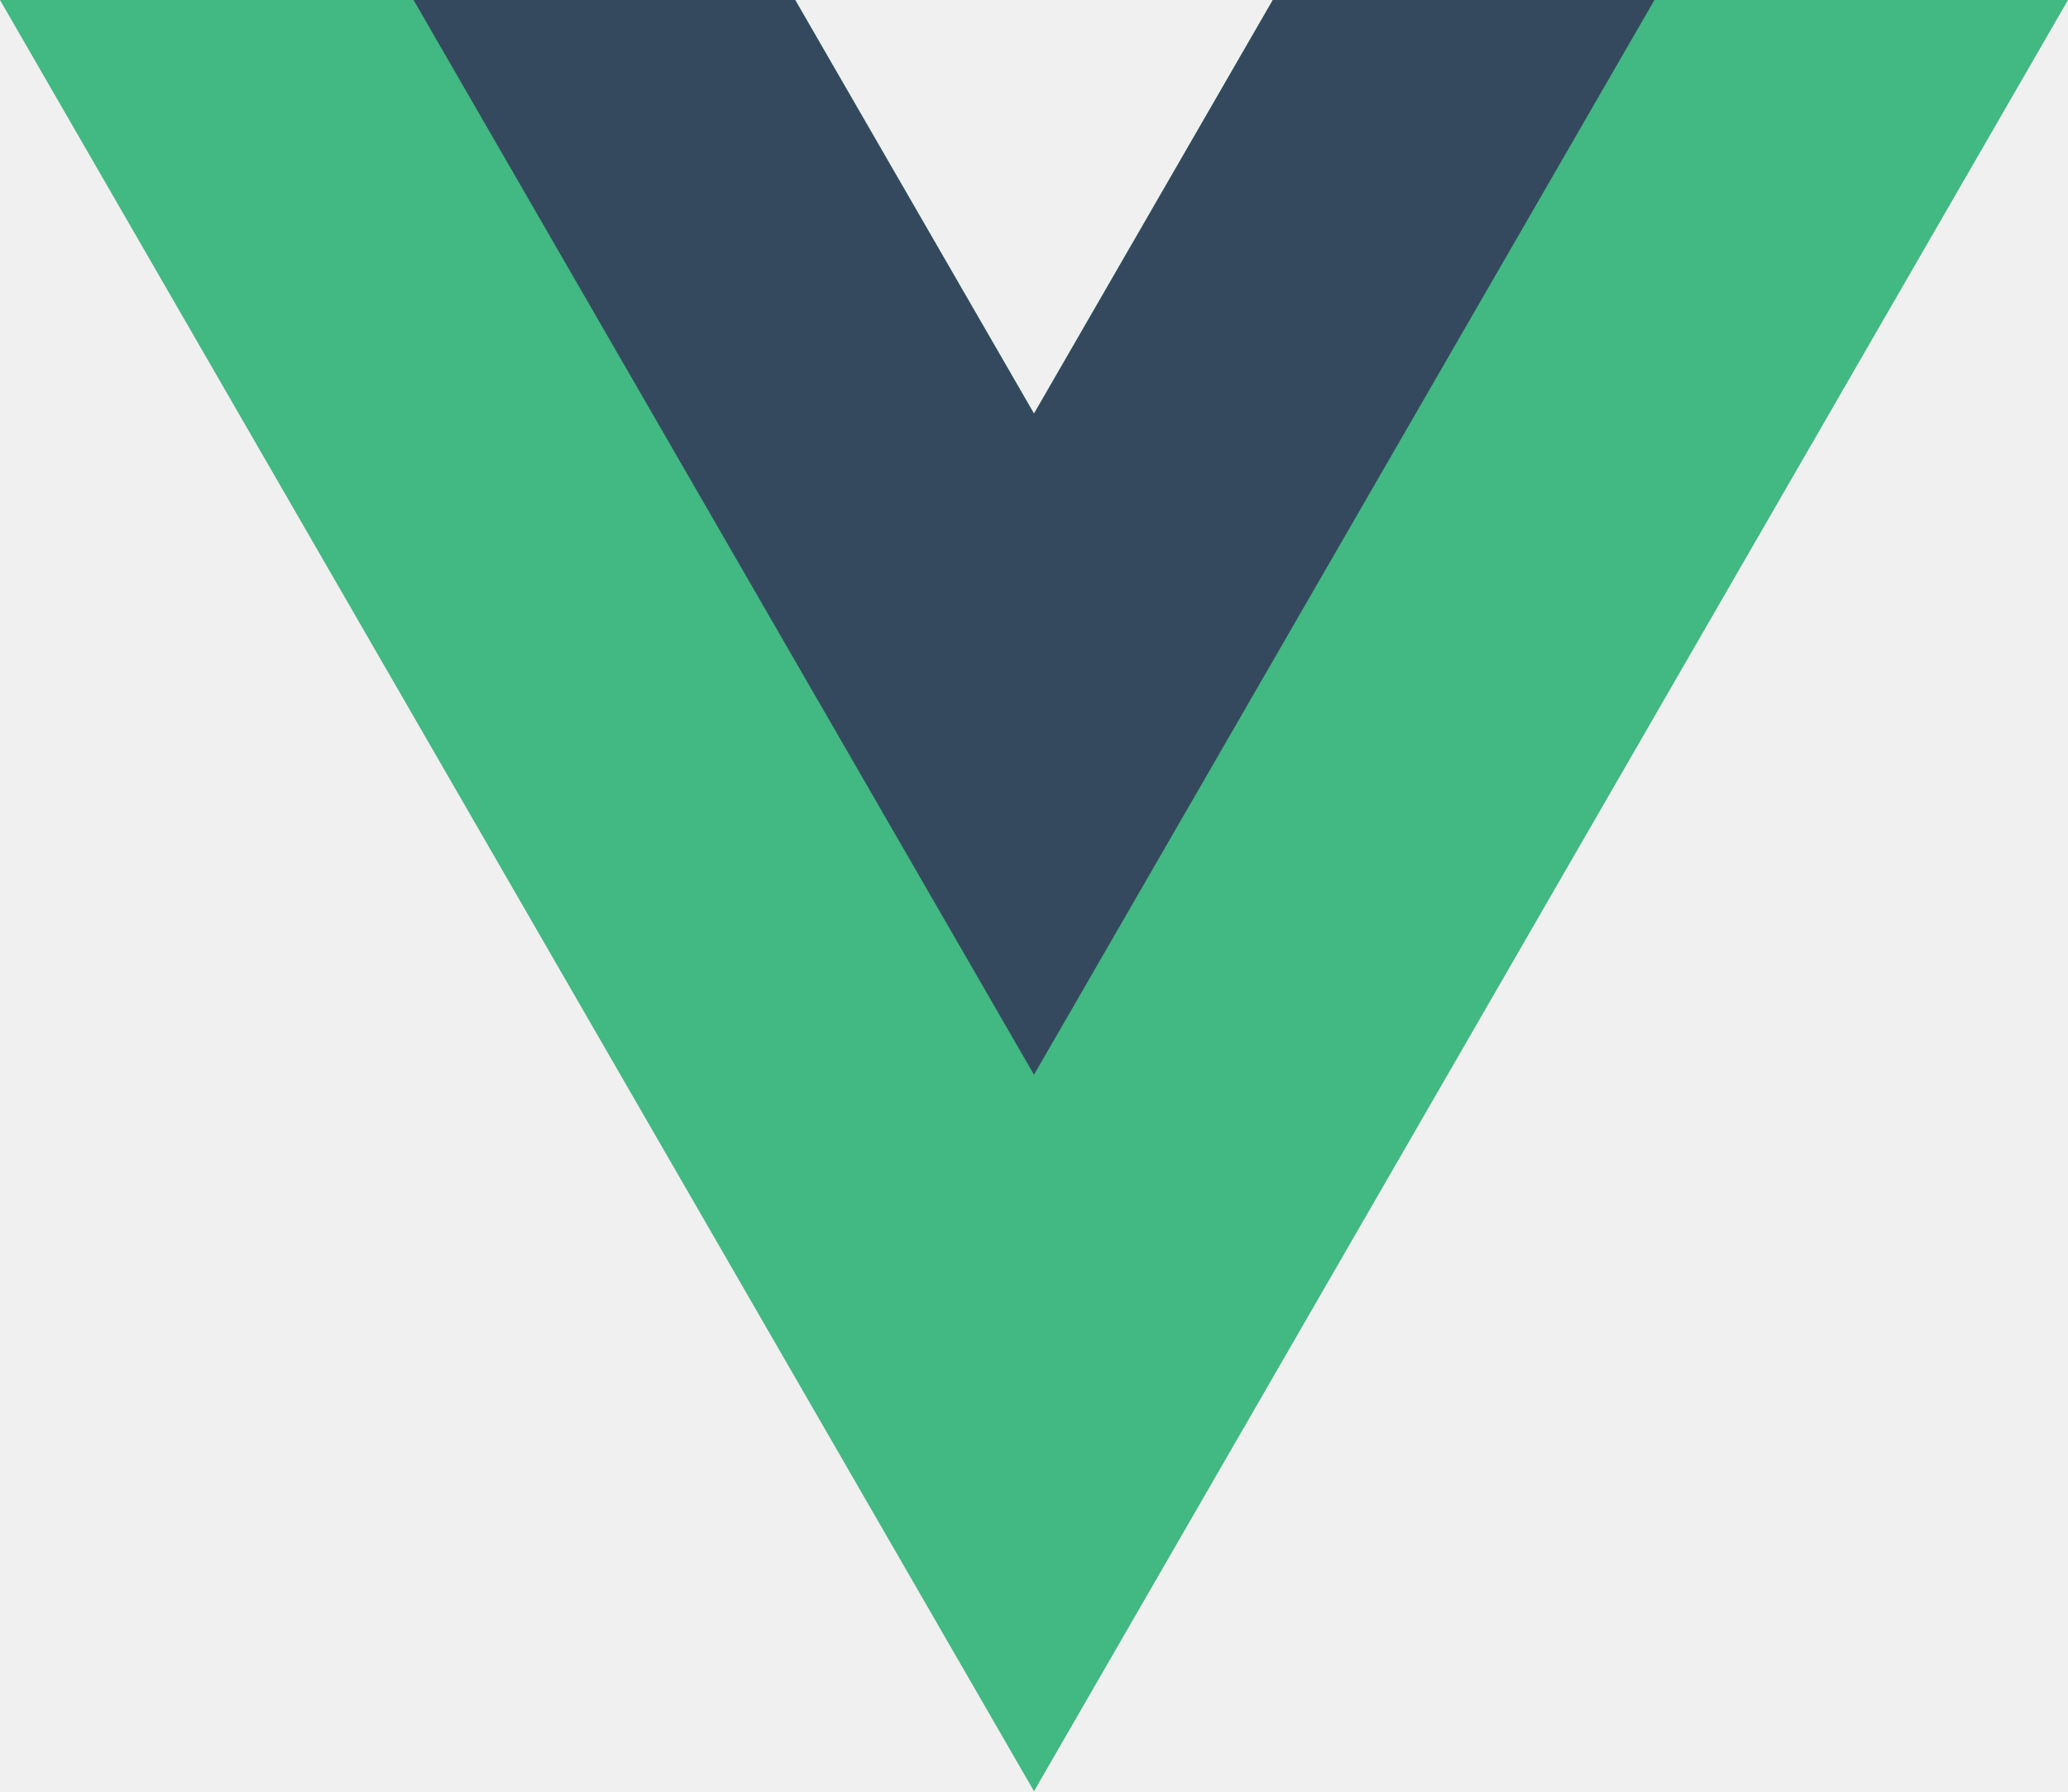
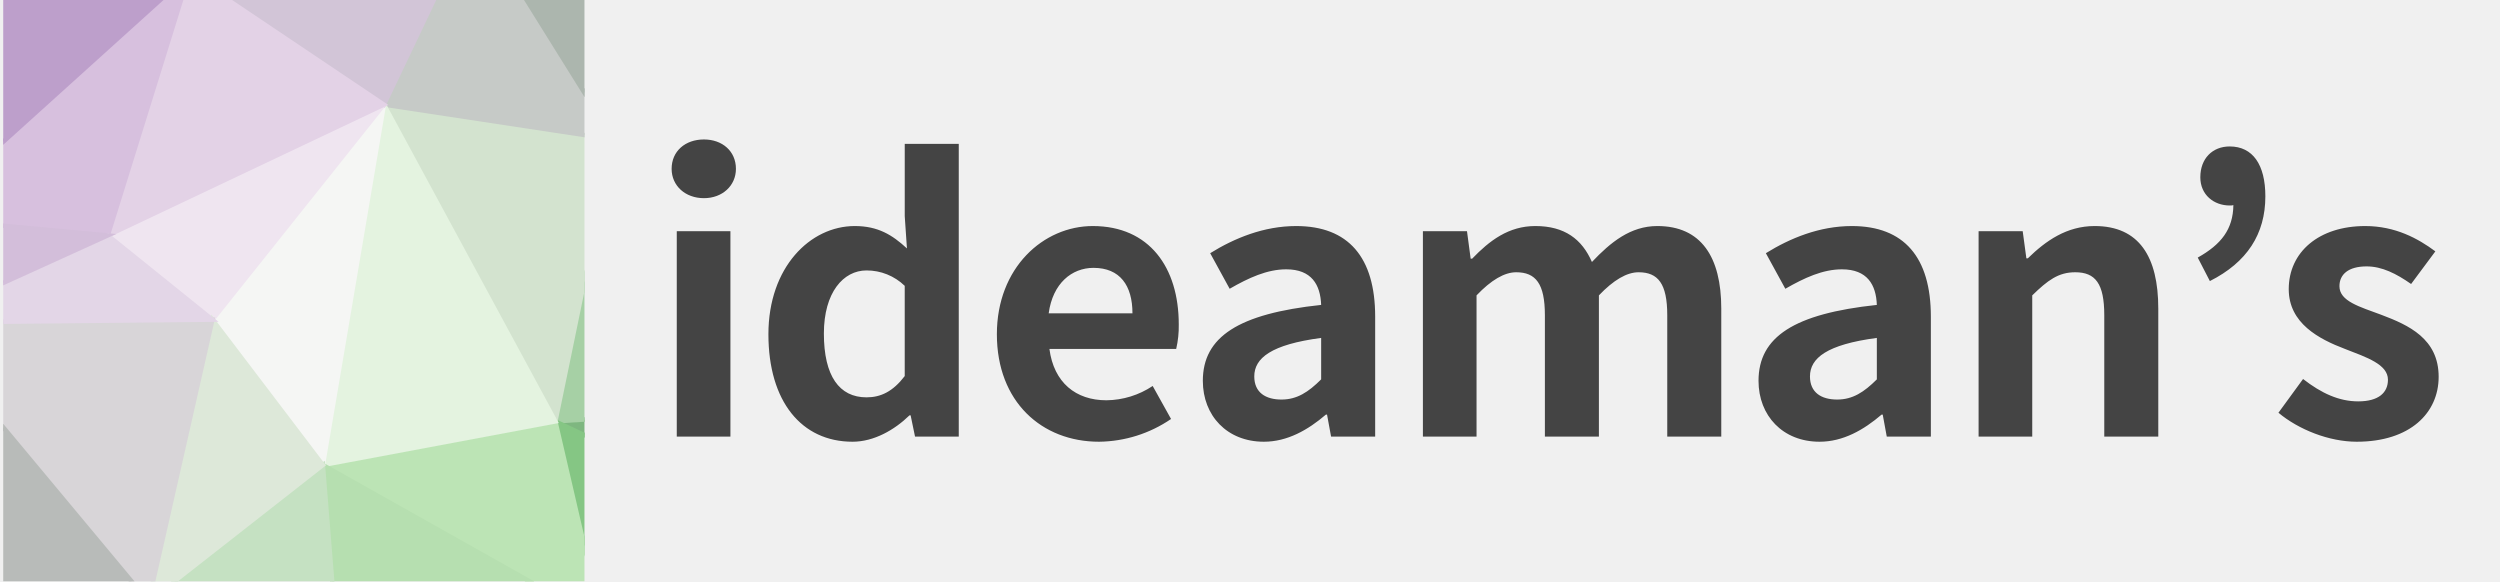
- <svg xmlns="http://www.w3.org/2000/svg" viewBox="0 0 196.32 170.02">
-   <path fill="#42b883" d="M120.83 0L98.16 39.26 75.49 0H0l98.16 170.02L196.32 0h-75.49z" />
-   <path fill="#35495e" d="M120.83 0L98.16 39.26 75.49 0H39.26l58.9 102.01L157.06 0h-36.23z" />
+ <svg xmlns="http://www.w3.org/2000/svg" width="800" height="186" viewBox="0 0 858 200">
+   <defs>
+     <style>
+       .cls-1 {
+         fill: #fff;
+       }
+ 
+       .cls-2 {
+         fill: #444;
+         fill-rule: evenodd;
+       }
+     </style>
+   </defs>
+   <svg width="200" height="200">
+     <path d="M7,-114L62,-101L153,-104Z" fill="#a279a6" stroke="#a279a6" stroke-width="1.51" />
+     <path d="M90,301L-30,308L159,307Z" fill="#819d85" stroke="#819d85" stroke-width="1.51" />
+     <path d="M205,274L159,307L279,267Z" fill="#4f9b59" stroke="#4f9b59" stroke-width="1.51" />
+     <path d="M7,-114L153,-104L281,-107Z" fill="#977f97" stroke="#977f97" stroke-width="1.51" />
+     <path d="M219,-69L221,-22L281,-107Z" fill="#767878" stroke="#767878" stroke-width="1.51" />
+     <path d="M221,-22L302,36L313,15Z" fill="#7a9282" stroke="#7a9282" stroke-width="1.51" />
+     <path d="M281,-107L221,-22L313,15Z" fill="#6c7a74" stroke="#6c7a74" stroke-width="1.51" />
+     <path d="M190,145L302,198L313,137Z" fill="#7eb780" stroke="#7eb780" stroke-width="1.51" />
+     <path d="M302,36L210,48L313,137Z" fill="#8eb092" stroke="#8eb092" stroke-width="1.51" />
+     <path d="M210,48L190,145L313,137Z" fill="#a6d0a5" stroke="#a6d0a5" stroke-width="1.51" />
+     <path d="M313,15L302,36L313,137Z" fill="#7f9782" stroke="#7f9782" stroke-width="1.51" />
+     <path d="M206,214L279,267L302,198Z" fill="#50a25a" stroke="#50a25a" stroke-width="1.51" />
+     <path d="M190,145L206,214L302,198Z" fill="#85c684" stroke="#85c684" stroke-width="1.51" />
+     <path d="M221,-22L210,48L302,36Z" fill="#93ab96" stroke="#93ab96" stroke-width="1.51" />
+     <path d="M206,214L205,274L279,267Z" fill="#54a65c" stroke="#54a65c" stroke-width="1.51" />
+     <path d="M153,-104L219,-69L281,-107Z" fill="#797278" stroke="#797278" stroke-width="1.51" />
+     <path d="M131,36L190,145L210,48Z" fill="#d3e3cf" stroke="#d3e3cf" stroke-width="1.51" />
+     <path d="M162,-29L131,36L210,48Z" fill="#c6cac7" stroke="#c6cac7" stroke-width="1.51" />
+     <path d="M219,-69L162,-29L221,-22Z" fill="#9a9d9e" stroke="#9a9d9e" stroke-width="1.51" />
+     <path d="M162,-29L210,48L221,-22Z" fill="#acb6ae" stroke="#acb6ae" stroke-width="1.51" />
+     <path d="M153,-104L162,-29L219,-69Z" fill="#9f909f" stroke="#9f909f" stroke-width="1.51" />
+     <path d="M190,145L110,160L206,214Z" fill="#bce4b5" stroke="#bce4b5" stroke-width="1.51" />
+     <path d="M116,235L205,274L206,214Z" fill="#85c485" stroke="#85c485" stroke-width="1.51" />
+     <path d="M131,36L110,160L190,145Z" fill="#e4f3e0" stroke="#e4f3e0" stroke-width="1.51" />
+     <path d="M116,235L159,307L205,274Z" fill="#7bb47e" stroke="#7bb47e" stroke-width="1.51" />
+     <path d="M110,160L116,235L206,214Z" fill="#b6dfb0" stroke="#b6dfb0" stroke-width="1.51" />
+     <path d="M72,110L110,160L131,36Z" fill="#f5f6f4" stroke="#f5f6f4" stroke-width="1.51" />
+     <path d="M116,235L90,301L159,307Z" fill="#87b58a" stroke="#87b58a" stroke-width="1.51" />
+     <path d="M64,-9L131,36L162,-29Z" fill="#d2c5d7" stroke="#d2c5d7" stroke-width="1.51" />
+     <path d="M153,-104L62,-101L162,-29Z" fill="#b290b3" stroke="#b290b3" stroke-width="1.51" />
+     <path d="M62,-101L64,-9L162,-29Z" fill="#c4a8cb" stroke="#c4a8cb" stroke-width="1.51" />
+     <path d="M110,160L50,207L116,235Z" fill="#c5e1c2" stroke="#c5e1c2" stroke-width="1.51" />
+     <path d="M36,81L72,110L131,36Z" fill="#efe5f0" stroke="#efe5f0" stroke-width="1.51" />
+     <path d="M64,-9L36,81L131,36Z" fill="#e3d2e6" stroke="#e3d2e6" stroke-width="1.51" />
+     <path d="M50,207L90,301L116,235Z" fill="#a1c6a1" stroke="#a1c6a1" stroke-width="1.51" />
+     <path d="M72,110L50,207L110,160Z" fill="#dde8d9" stroke="#dde8d9" stroke-width="1.51" />
+     <path d="M50,207L-30,308L90,301Z" fill="#87a28c" stroke="#87a28c" stroke-width="1.51" />
+     <path d="M-33,214L-30,308L50,207Z" fill="#8a9e8e" stroke="#8a9e8e" stroke-width="1.51" />
+     <path d="M7,-114L-33,-35L62,-101Z" fill="#9c68a7" stroke="#9c68a7" stroke-width="1.51" />
+     <path d="M-29,75L36,81L64,-9Z" fill="#d7c0de" stroke="#d7c0de" stroke-width="1.51" />
+     <path d="M62,-101L-33,-35L64,-9Z" fill="#b18bbd" stroke="#b18bbd" stroke-width="1.51" />
+     <path d="M-30,111L50,207L72,110Z" fill="#d8d5d8" stroke="#d8d5d8" stroke-width="1.51" />
+     <path d="M36,81L-30,111L72,110Z" fill="#e3d6e7" stroke="#e3d6e7" stroke-width="1.51" />
+     <path d="M-30,111L-33,214L50,207Z" fill="#b8bbb9" stroke="#b8bbb9" stroke-width="1.51" />
+     <path d="M-33,-35L-29,75L64,-9Z" fill="#bd9fcb" stroke="#bd9fcb" stroke-width="1.51" />
+     <path d="M-33,-35L-65,-12L-29,75Z" fill="#ab84b9" stroke="#ab84b9" stroke-width="1.51" />
+     <path d="M-29,75L-30,111L36,81Z" fill="#d3beda" stroke="#d3beda" stroke-width="1.51" />
+     <path d="M-94,-81L-33,-35L7,-114Z" fill="#874d96" stroke="#874d96" stroke-width="1.51" />
+     <path d="M-99,147L-85,208L-33,214Z" fill="#988a97" stroke="#988a97" stroke-width="1.51" />
+     <path d="M-85,208L-104,263L-33,214Z" fill="#7c797c" stroke="#7c797c" stroke-width="1.51" />
+     <path d="M-99,147L-33,214L-30,111Z" fill="#ae9eb0" stroke="#ae9eb0" stroke-width="1.51" />
+     <path d="M-86,85L-99,147L-30,111Z" fill="#b795ba" stroke="#b795ba" stroke-width="1.51" />
+     <path d="M-33,214L-104,263L-30,308Z" fill="#6c7372" stroke="#6c7372" stroke-width="1.51" />
+     <path d="M-86,85L-30,111L-29,75Z" fill="#c2a4c9" stroke="#c2a4c9" stroke-width="1.51" />
+     <path d="M-65,-12L-86,85L-29,75Z" fill="#b48bbd" stroke="#b48bbd" stroke-width="1.51" />
+     <path d="M-94,-81L-65,-12L-33,-35Z" fill="#8b559a" stroke="#8b559a" stroke-width="1.51" />
+     <path d="M-94,-81L-86,85L-65,-12Z" fill="#9660a3" stroke="#9660a3" stroke-width="1.51" />
+     <path d="M-94,-81L-99,147L-86,85Z" fill="#a576aa" stroke="#a576aa" stroke-width="1.51" />
+     <path d="M-99,147L-104,263L-85,208Z" fill="#80767e" stroke="#80767e" stroke-width="1.51" />
+   </svg>
+   <path id="line-logo-type" class="cls-2" d="M231.759,150.225h18.46V79.546h-18.46v70.679Zm9.357-82.038c6.322,0,11-4.291,11-10.1,0-6.058-4.678-10.1-11-10.1-6.449,0-11.127,4.039-11.127,10.1C229.989,63.9,234.667,68.187,241.116,68.187Zm51.129,83.805c7.333,0,14.413-4.039,19.6-9.087h0.38l1.517,7.32h15.046V49.507H310.2V74.371l0.758,11.107c-5.057-4.67-9.988-7.7-17.954-7.7-15.3,0-29.713,14.136-29.713,37.233S274.67,151.992,292.245,151.992Zm4.8-15.272c-9.356,0-14.667-7.32-14.667-21.961,0-14.135,6.7-21.708,14.667-21.708a18.831,18.831,0,0,1,13.15,5.3V129.4C306.153,134.7,301.98,136.72,297.049,136.72Zm80.008,15.272a44.72,44.72,0,0,0,24.782-7.825l-6.322-11.359a29.224,29.224,0,0,1-15.931,4.922c-10.5,0-18.081-6.058-19.6-17.67h43.621a34.4,34.4,0,0,0,.885-8.456c0-19.563-10.115-33.825-29.586-33.825-16.943,0-33,14.262-33,37.233C341.907,138.235,357.333,151.992,377.057,151.992Zm-17.322-44.174c1.391-10.35,7.966-15.651,15.425-15.651,9.1,0,13.4,6.058,13.4,15.651H359.735Zm74.027,44.174c8.092,0,15.173-4.039,21.368-9.34h0.379l1.391,7.573h15.173V108.954c0-20.447-9.23-31.175-27.184-31.175-11.127,0-21.242,4.165-29.587,9.34L422,99.361c6.575-3.786,12.9-6.689,19.472-6.689,8.724,0,11.759,5.3,12.011,12.243-28.448,3.029-40.713,10.98-40.713,26.126C412.773,143.031,421.118,151.992,433.762,151.992Zm6.069-14.514c-5.437,0-9.356-2.4-9.356-7.952,0-6.31,5.816-10.98,23.011-13.252v14.262C449.061,134.953,445.142,137.478,439.831,137.478Zm48.663,12.747h18.46V101.633q7.585-7.951,13.655-7.951c6.7,0,9.862,3.913,9.862,14.767v41.776h18.587V101.633q7.586-7.951,13.655-7.951c6.7,0,9.862,3.913,9.862,14.767v41.776h18.587V106.177c0-17.8-6.954-28.4-22-28.4-9.23,0-16.057,5.553-22.506,12.369-3.413-7.825-9.356-12.369-19.471-12.369-9.23,0-15.8,5.049-21.747,11.233h-0.506l-1.264-9.466H488.494v70.679Zm136.473,1.767c8.092,0,15.173-4.039,21.368-9.34h0.379l1.391,7.573h15.173V108.954c0-20.447-9.23-31.175-27.184-31.175-11.127,0-21.242,4.165-29.587,9.34l6.7,12.243c6.575-3.786,12.9-6.689,19.472-6.689,8.724,0,11.759,5.3,12.011,12.243-28.448,3.029-40.713,10.98-40.713,26.126C603.978,143.031,612.323,151.992,624.967,151.992Zm6.069-14.514c-5.437,0-9.356-2.4-9.356-7.952,0-6.31,5.816-10.98,23.011-13.252v14.262C640.266,134.953,636.347,137.478,631.036,137.478ZM679.7,150.225h18.46V101.633c5.31-5.174,8.977-7.951,14.793-7.951,6.954,0,9.989,3.913,9.989,14.767v41.776h18.586V106.177c0-17.8-6.575-28.4-21.874-28.4-9.609,0-16.816,5.049-23.011,11.107h-0.506l-1.264-9.34H679.7v70.679Zm79.577-53.514c12.771-6.437,19.092-16.155,19.092-29.155,0-10.854-4.3-17.165-12.264-17.165-5.943,0-10.115,4.165-10.115,10.6,0,6.058,4.678,9.718,10.115,9.718a4.3,4.3,0,0,0,1.264-.126c-0.126,8.33-4.172,13.5-12.264,18.049ZM809.8,151.992c18.46,0,28.2-9.971,28.2-22.34,0-13.126-10.368-17.8-19.724-21.33-7.46-2.776-14.414-4.669-14.414-9.844,0-4.039,3.035-6.815,9.357-6.815,5.31,0,10.241,2.524,15.3,6.058l8.344-11.233c-5.942-4.418-13.781-8.709-24.149-8.709-15.931,0-26.3,8.961-26.3,21.709,0,11.737,10.368,17.165,19.345,20.572,7.46,2.9,14.793,5.3,14.793,10.6,0,4.418-3.161,7.447-10.242,7.447-6.574,0-12.643-2.777-18.965-7.7l-8.472,11.611C789.823,147.827,800.317,151.992,809.8,151.992Z" />
</svg>
